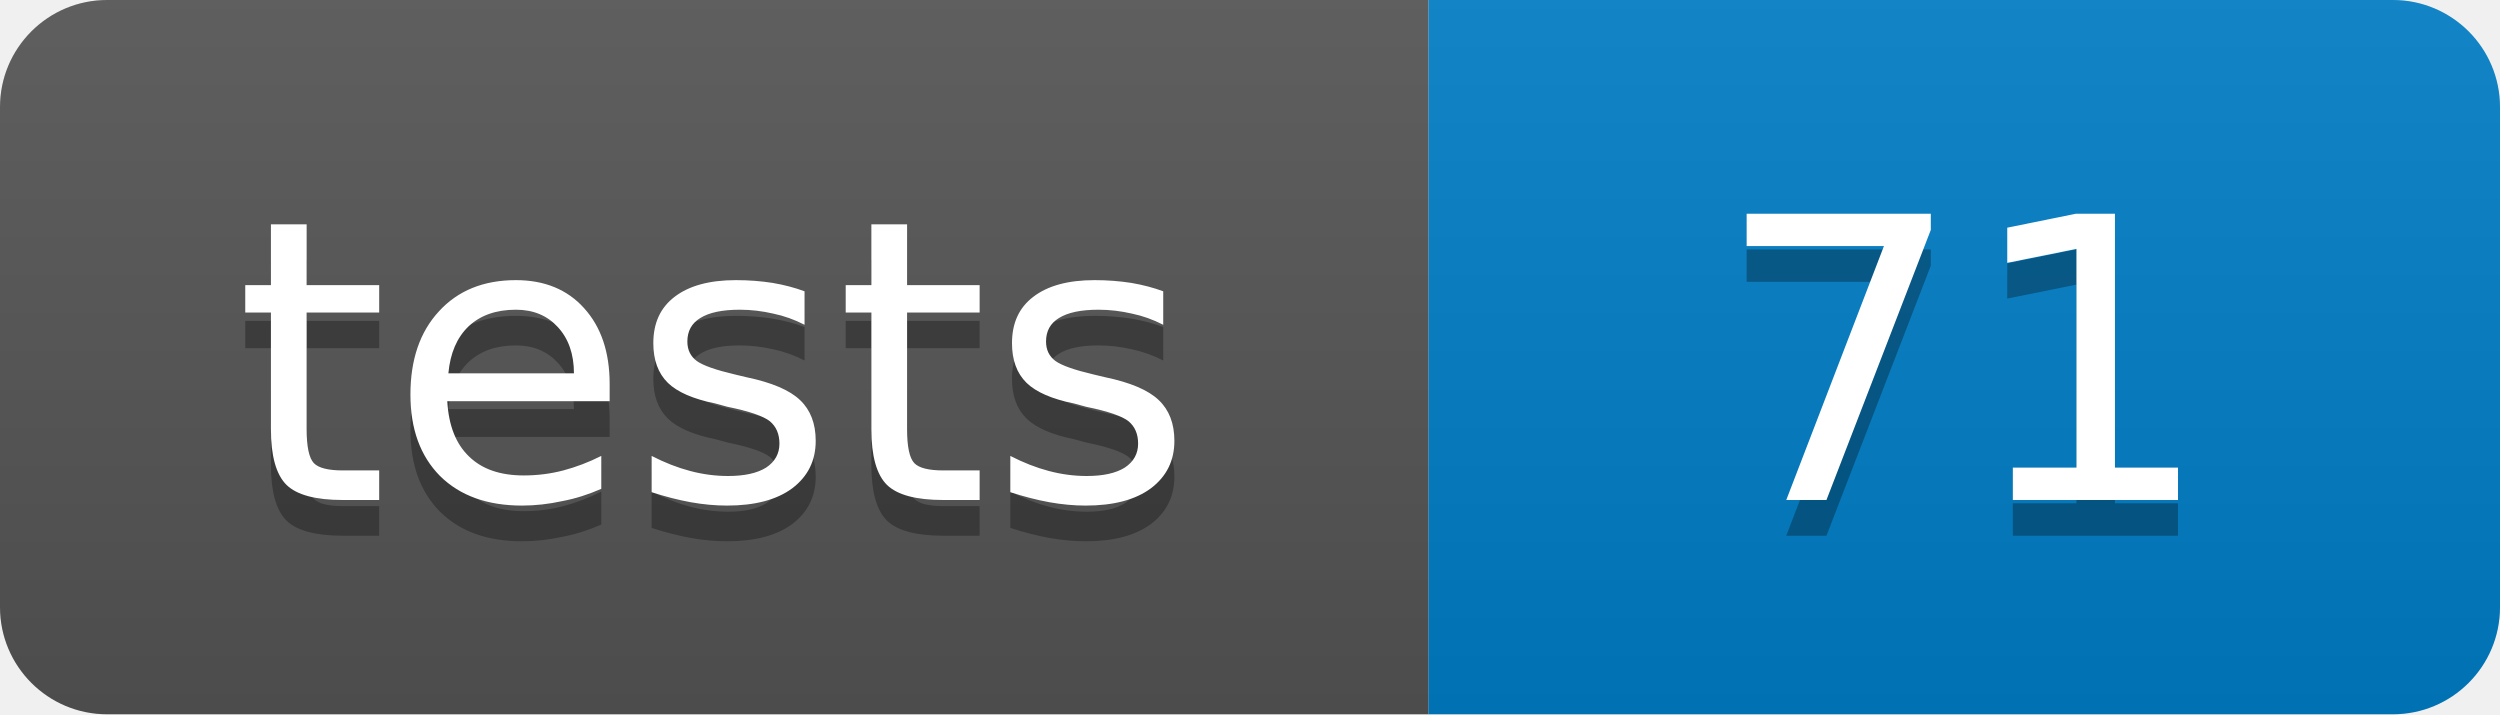
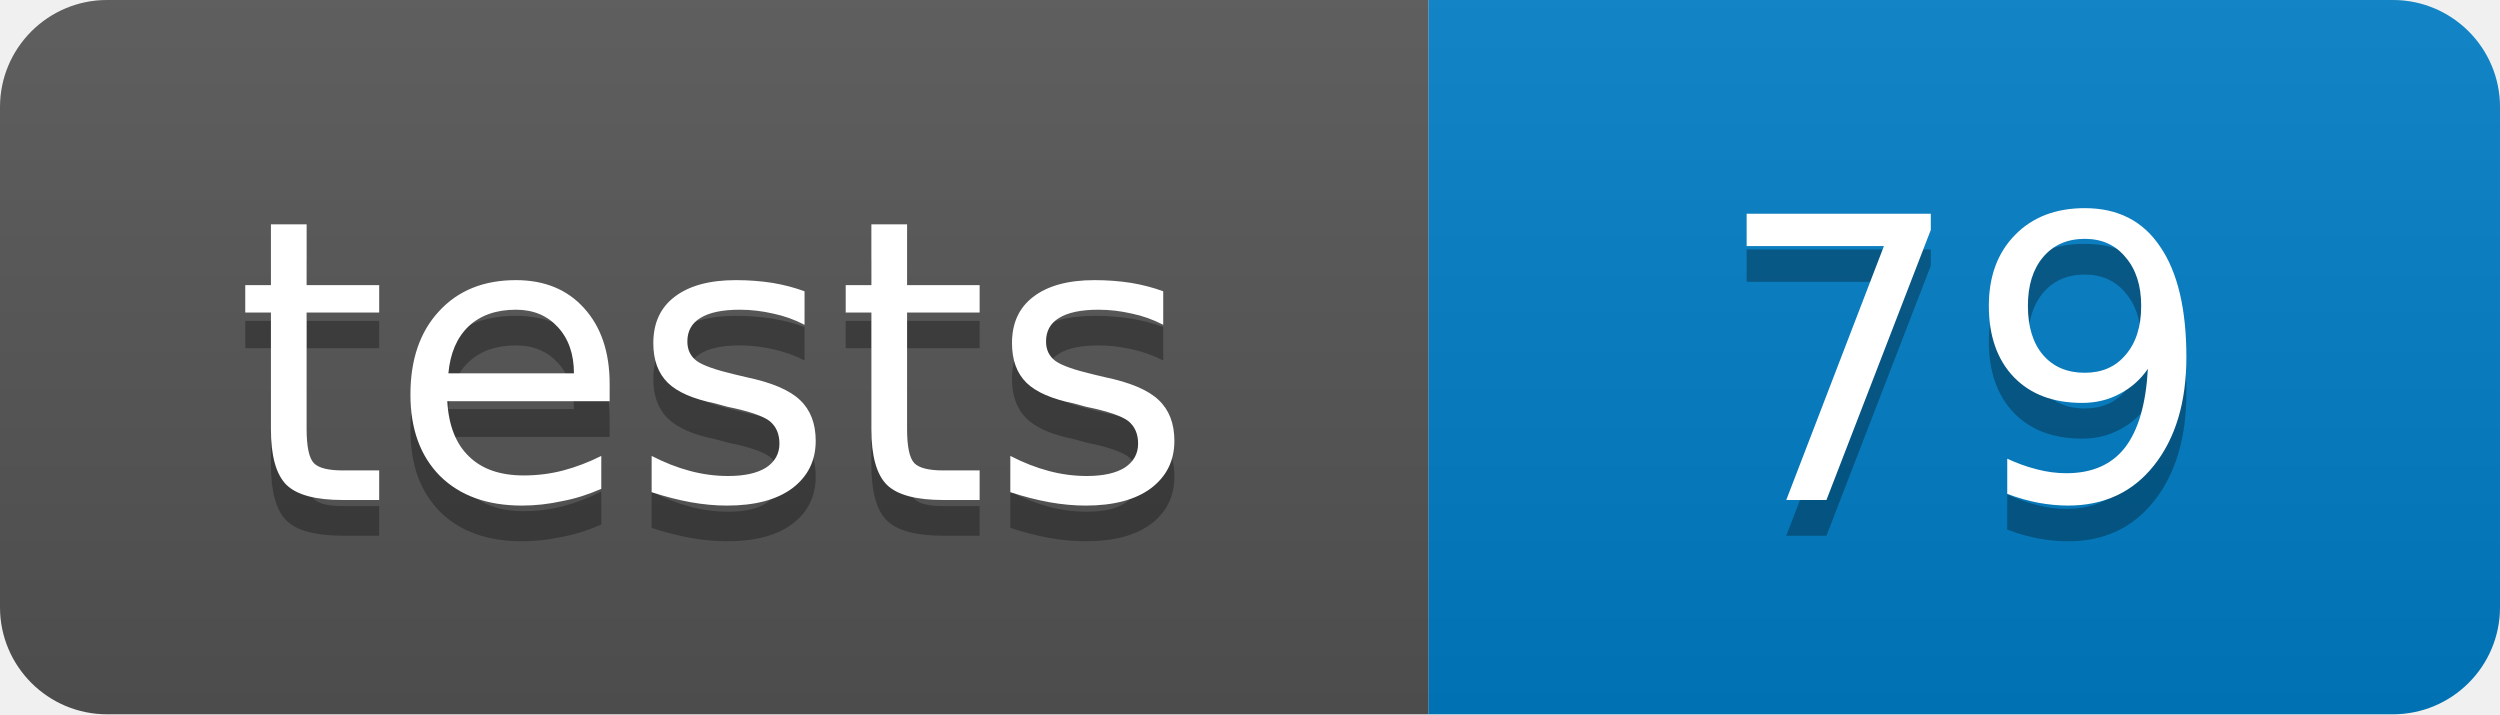
- <svg xmlns="http://www.w3.org/2000/svg" width="70" height="20" role="img" aria-label="tests: 71">
+ <svg xmlns="http://www.w3.org/2000/svg" width="70" height="20" role="img" aria-label="tests: 79">
  <linearGradient id="shade" x2="0" y2="100%">
    <stop offset="0" stop-color="#bbb" stop-opacity=".1" />
    <stop offset="1" stop-opacity=".1" />
  </linearGradient>
  <clipPath id="rounded">
    <rect width="70" height="20" rx="3" />
  </clipPath>
  <g clip-path="url(#rounded)">
    <path fill="#555" d="M0 0h40v20H0z" />
    <path fill="#007ec6" d="M40 0h30v20H40z" />
    <path fill="url(#shade)" d="M0 0h70v20H0z" />
  </g>
  <g fill="#fff" text-anchor="middle" font-family="Verdana,DejaVu Sans,sans-serif" font-size="11">
    <text x="20.0" y="15" fill="#010101" fill-opacity=".3">tests</text>
    <text x="20.0" y="14">tests</text>
-     <text x="55.0" y="15" fill="#010101" fill-opacity=".3">71</text>
-     <text x="55.0" y="14">71</text>
+     <text x="55.0" y="15" fill="#010101" fill-opacity=".3">79</text>
+     <text x="55.0" y="14">79</text>
  </g>
</svg>
